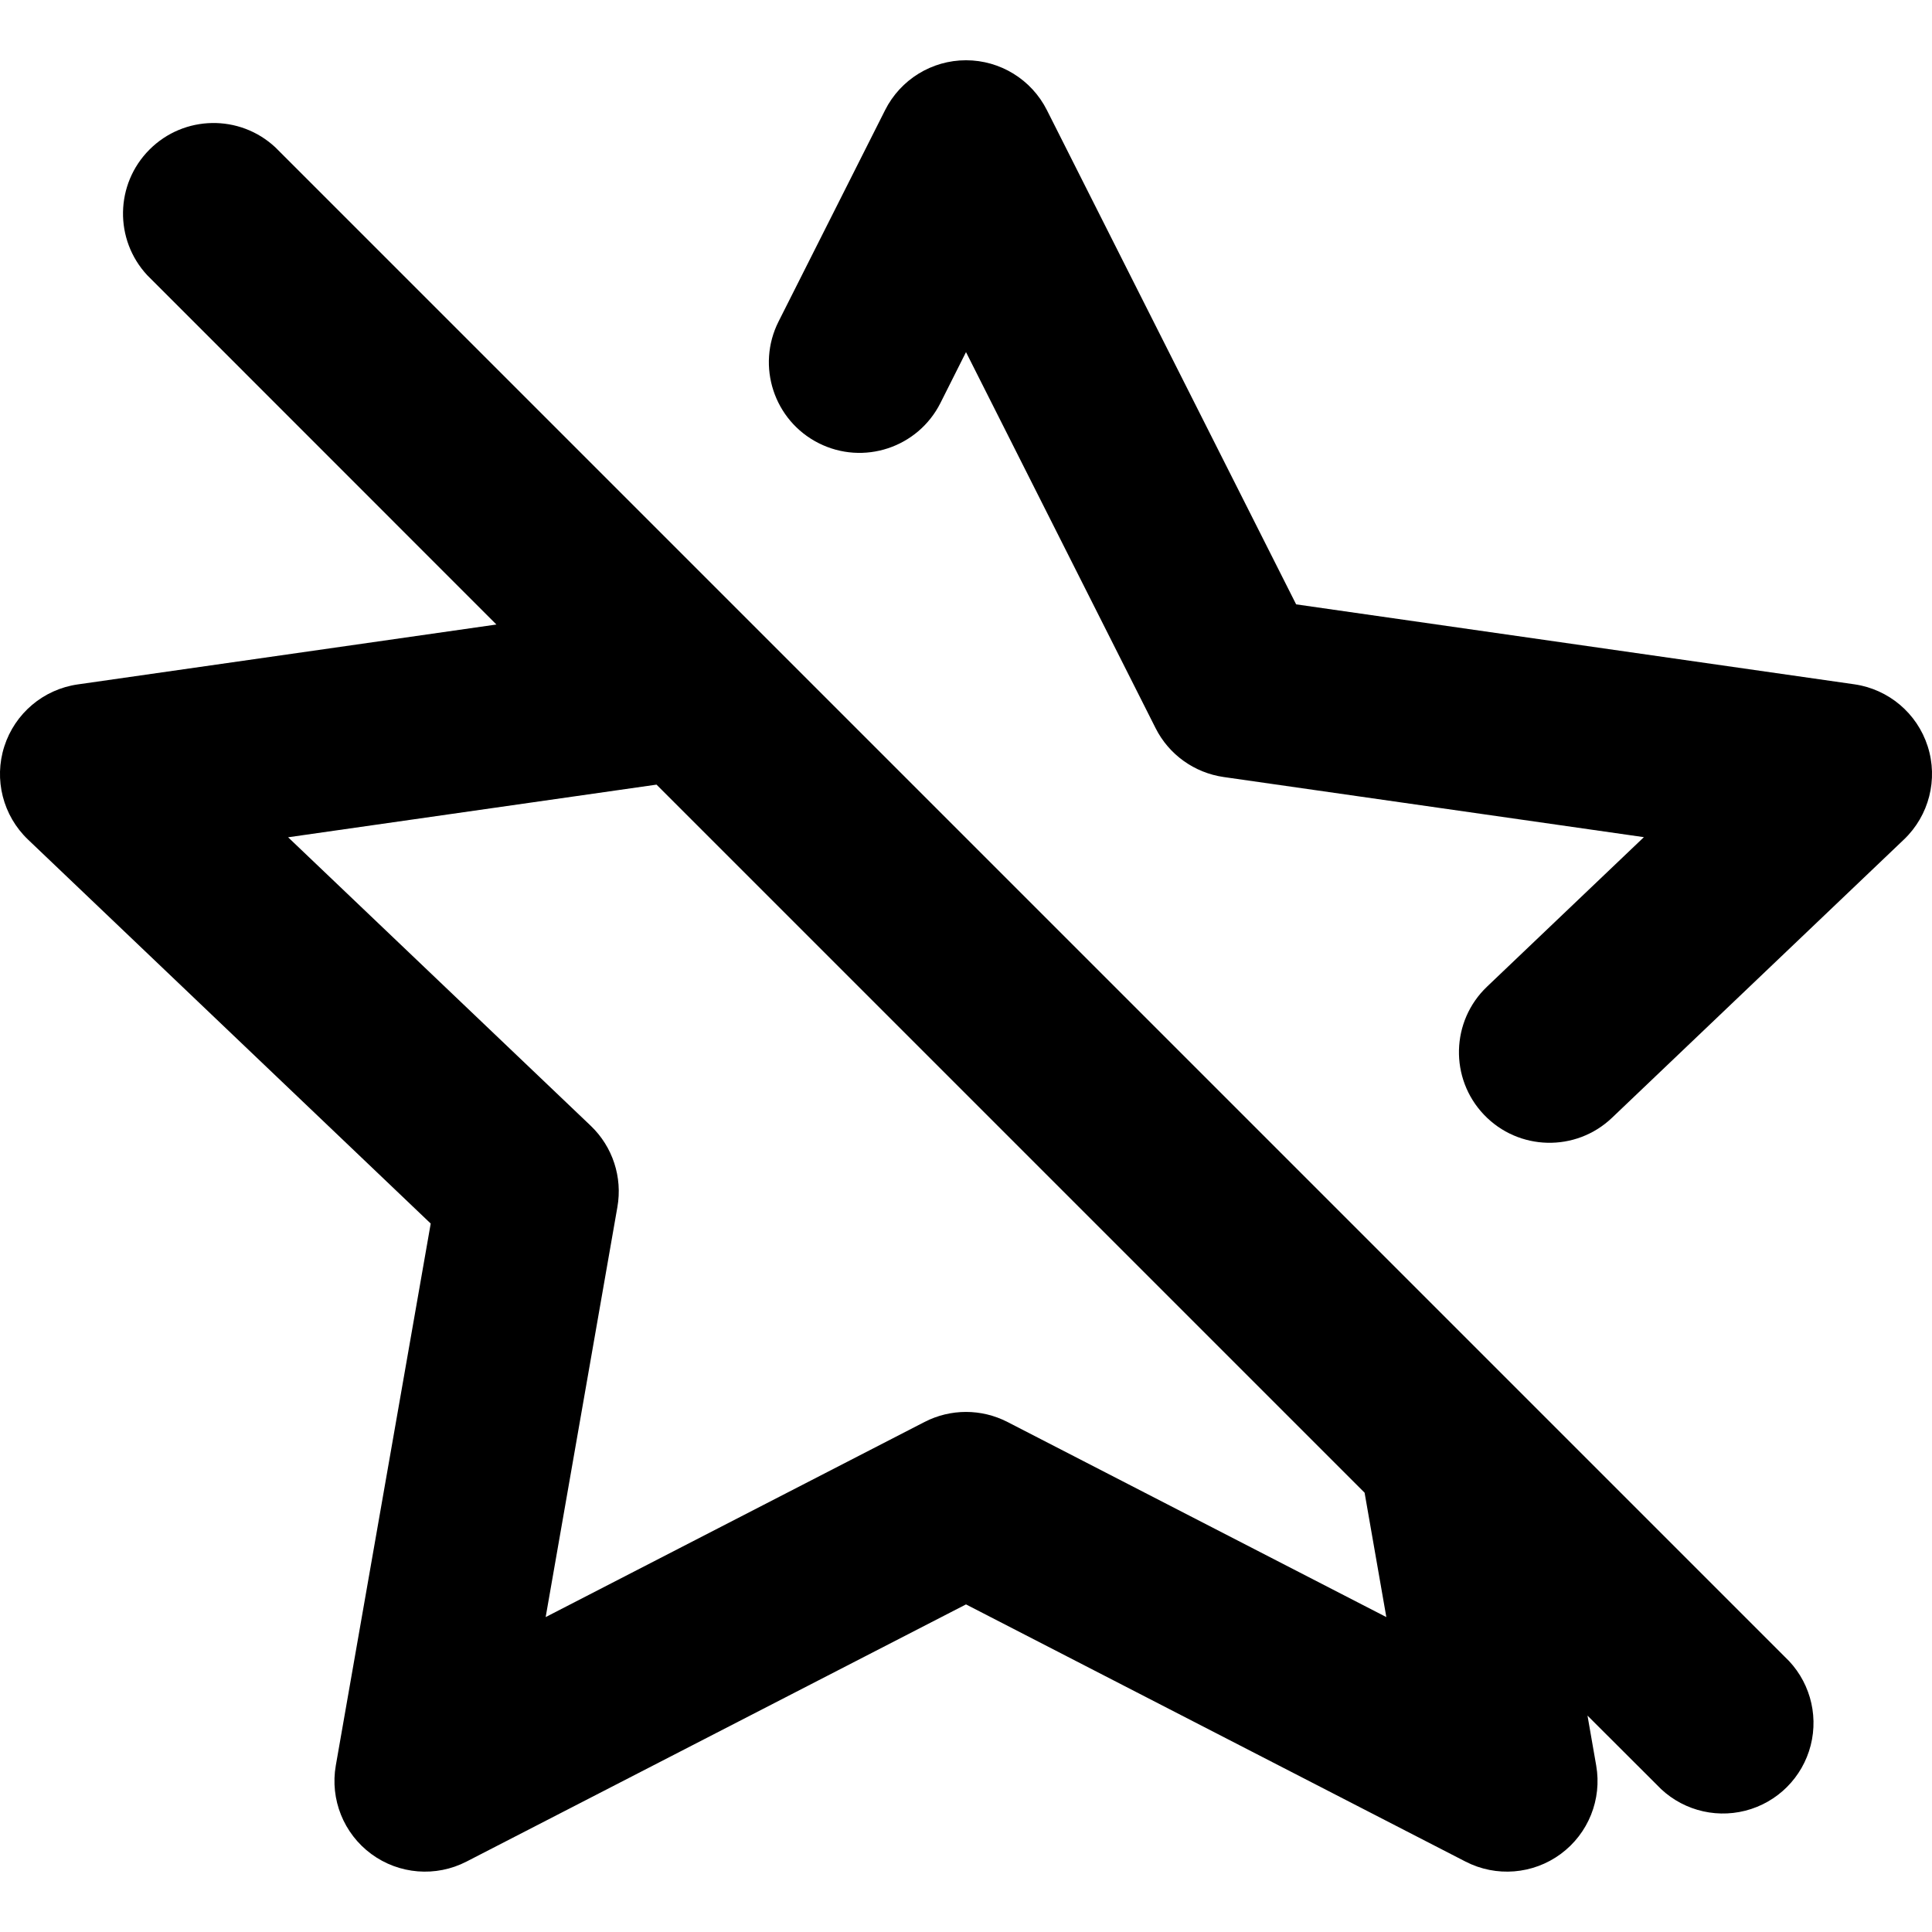
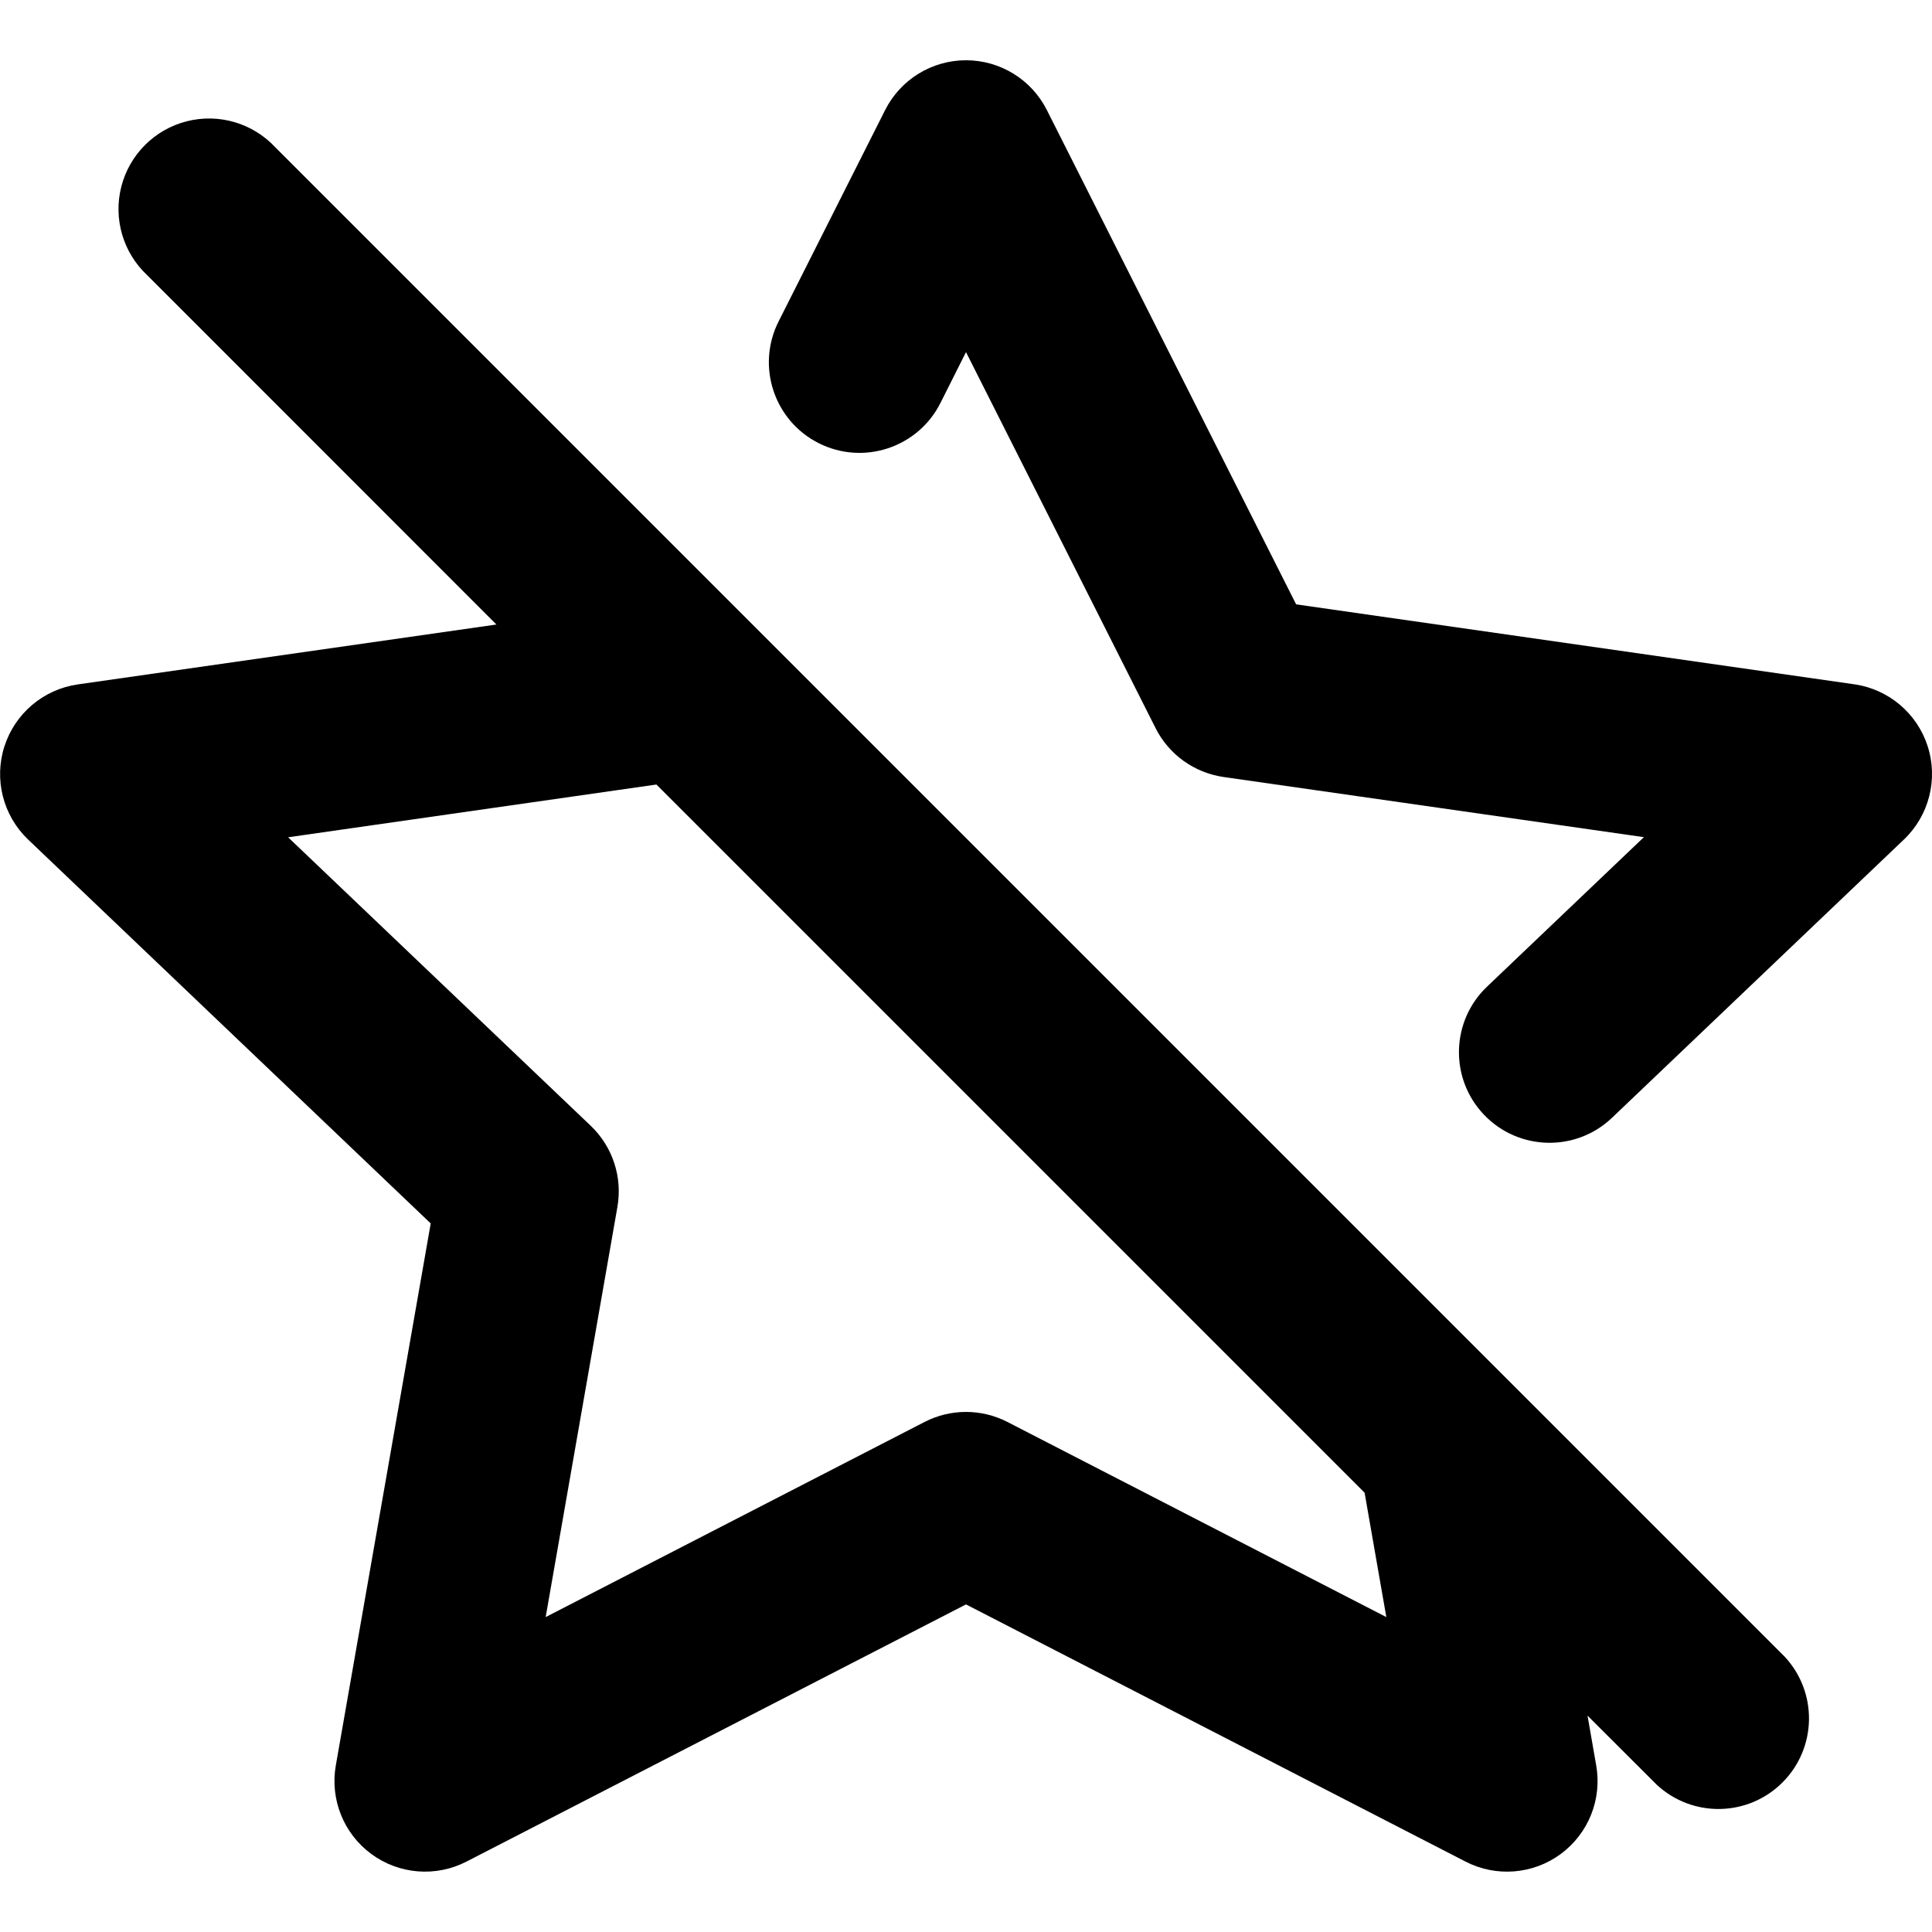
<svg xmlns="http://www.w3.org/2000/svg" width="16" height="16" fill="none" viewBox="0 0 16 16">
  <g fill="currentColor">
-     <path d="M8.67.912a.75.75 0 00-1.34 0l-.882 1.75a.75.75 0 101.34.676L8 2.916 9.57 6.03c.11.219.321.37.564.405l3.48.498-1.299 1.238a.75.75 0 101.035 1.086l2.418-2.305a.75.75 0 00-.412-1.285l-4.622-.662L8.67.912z" />
-     <path fill-rule="evenodd" d="M13.147 14.208l.072.413a.75.75 0 01-1.082.796L8 13.287l-4.137 2.13a.75.75 0 01-1.082-.796l.786-4.488-3.335-3.18a.75.75 0 01.412-1.285l3.467-.496L1.22 2.28a.75.75 0 011.06-1.06l12.5 12.5a.75.75 0 11-1.06 1.06l-.573-.572zm-7.71-7.71l-3.051.436 2.507 2.39a.75.75 0 01.22.672l-.594 3.396 3.138-1.616a.75.75 0 01.686 0l3.138 1.616-.18-1.03-5.865-5.865z" clip-rule="evenodd" />
+     <path d="M8.67.912a.75.75 0 00-1.34 0l-.882 1.75a.75.75 0 001.34.676L8 2.916 9.57 6.03c.11.219.321.37.564.405l3.48.498-1.299 1.238a.75.75 0 001.035 1.086l2.418-2.305a.75.75 0 00-.412-1.285l-4.622-.662L8.67.912z" />
+     <path fill-rule="evenodd" d="M13.147 14.207l.072.413a.75.75 0 01-1.082.797L8 13.287l-4.137 2.13a.75.75 0 01-1.082-.796l.786-4.489-3.335-3.18a.75.75 0 01.412-1.284l3.467-.496L1.22 2.28a.75.75 0 111.06-1.06l12.5 12.5a.75.75 0 01-1.06 1.06l-.573-.572zm-7.71-7.71l-3.051.437 2.507 2.39a.75.75 0 01.22.672l-.594 3.396 3.138-1.616a.75.75 0 01.686 0l3.138 1.616-.18-1.03-5.865-5.865z" clip-rule="evenodd" />
  </g>
</svg>
